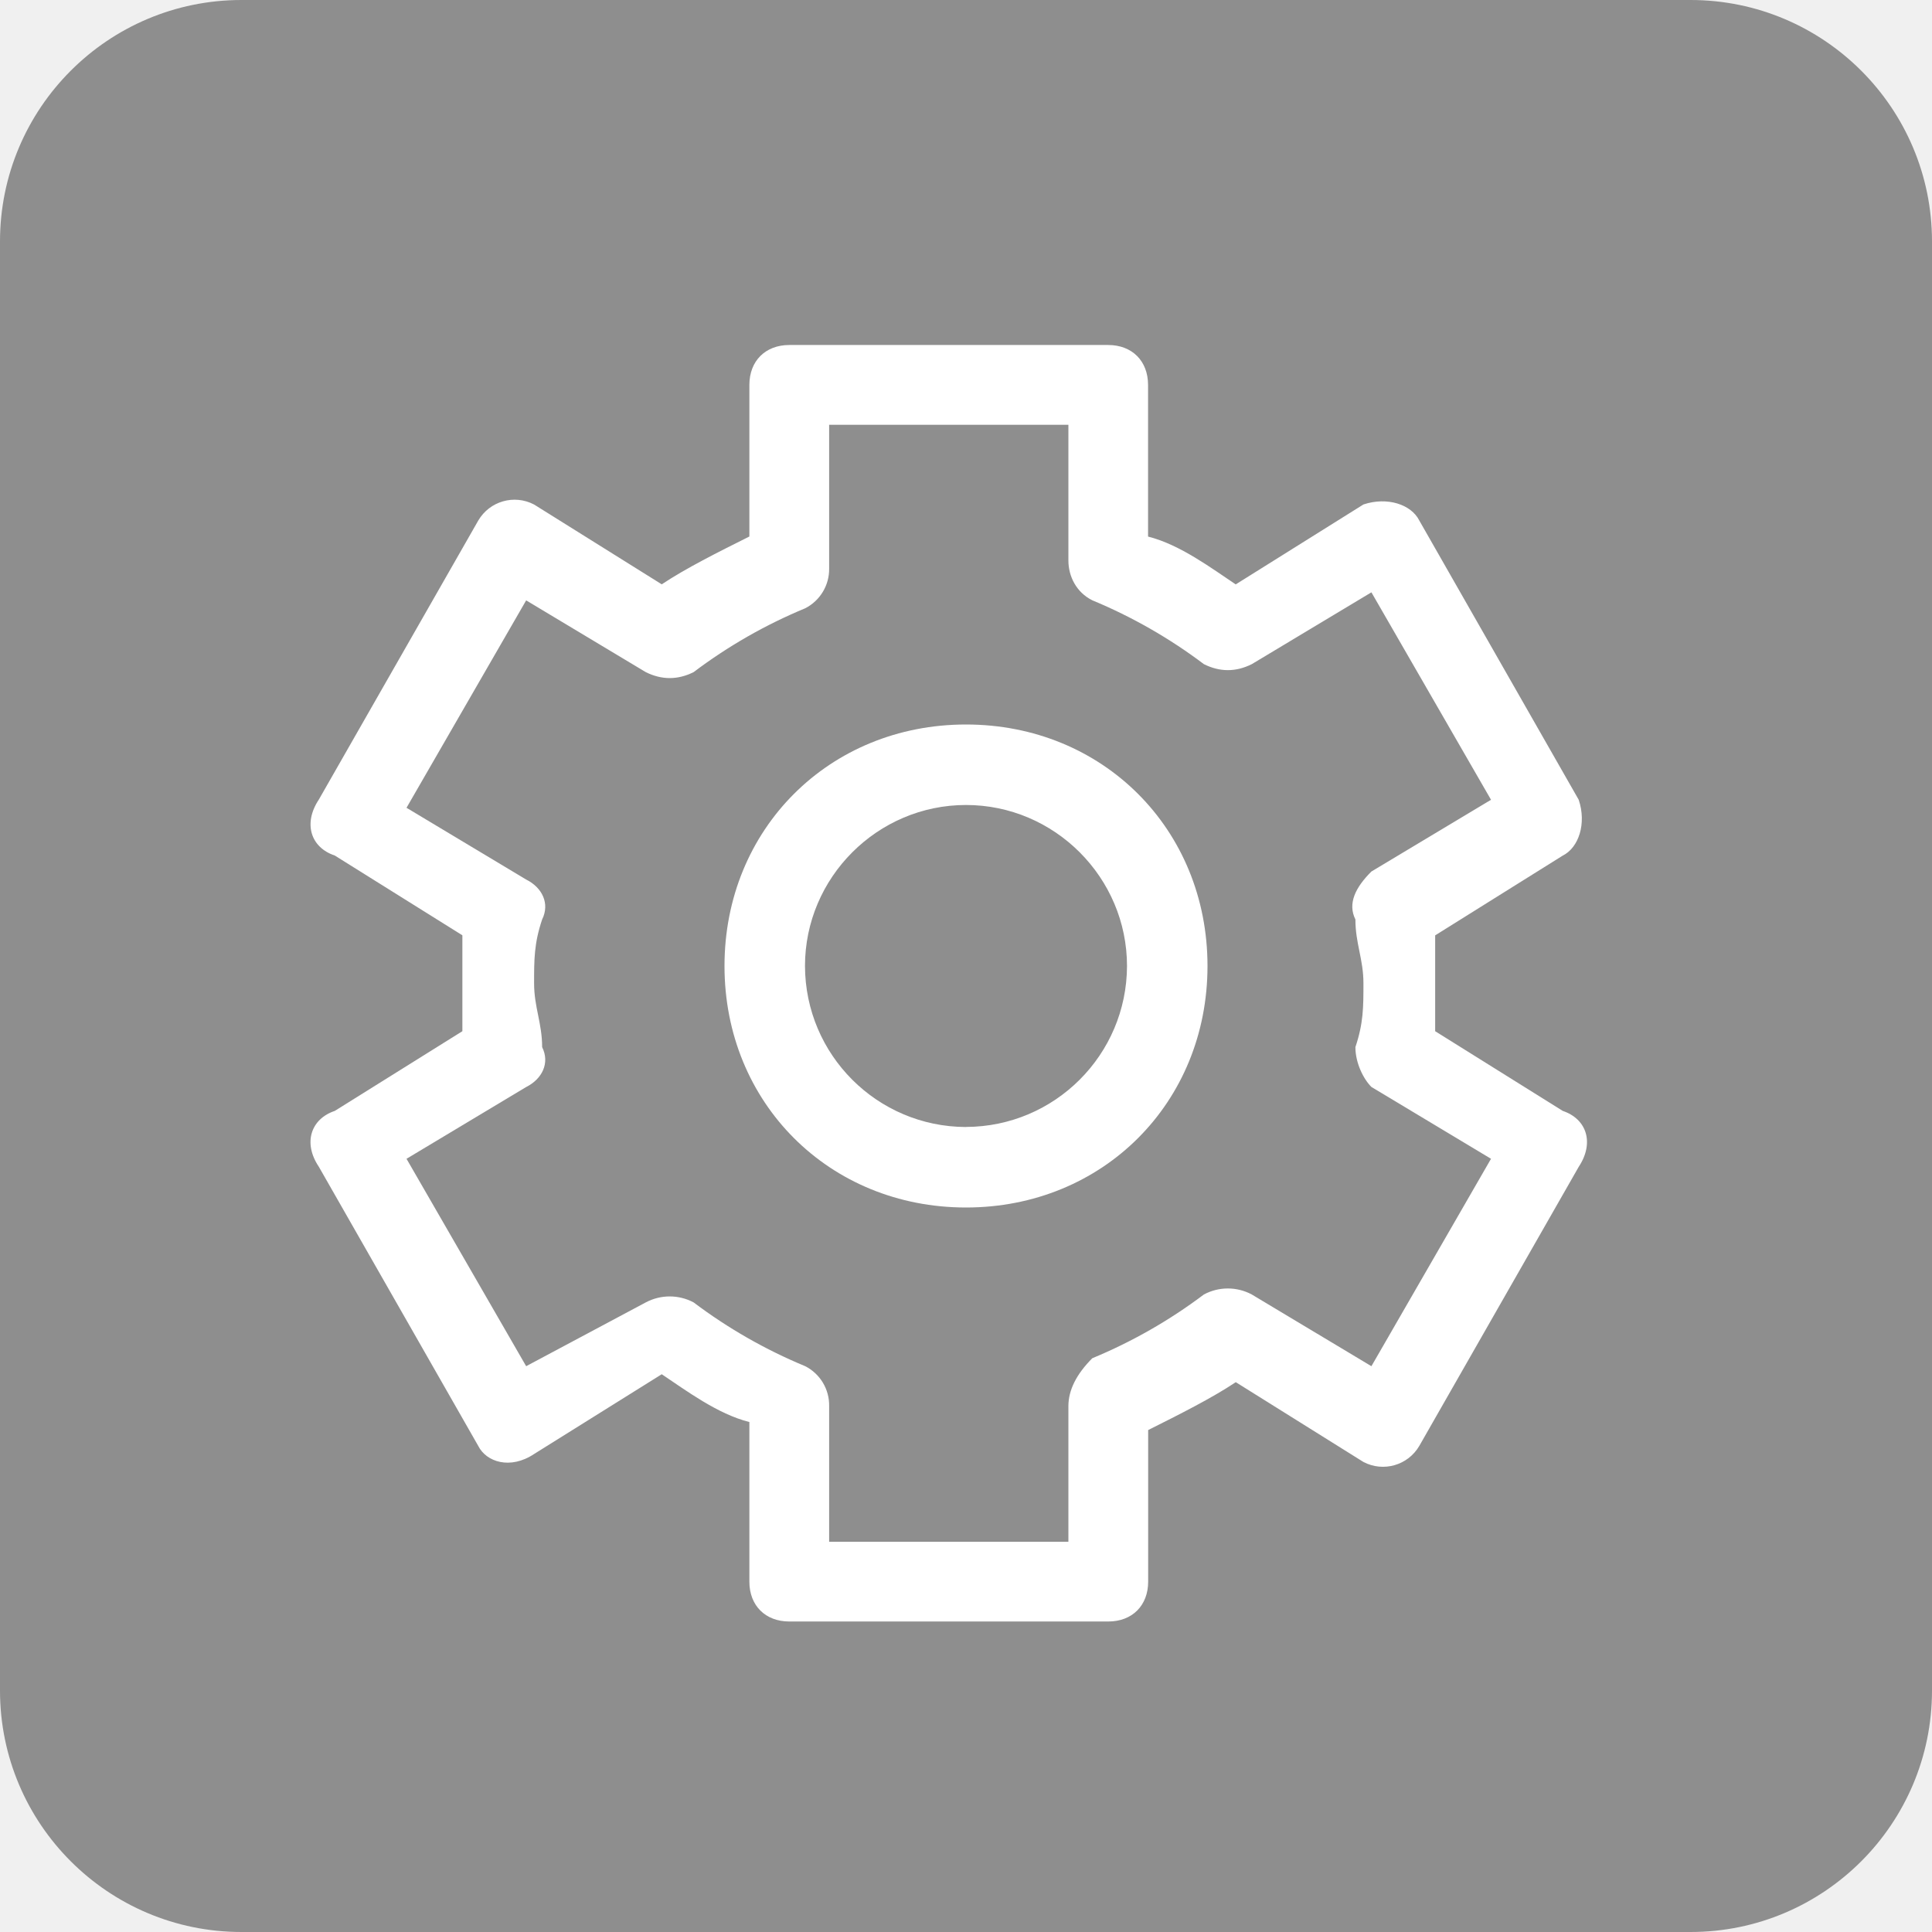
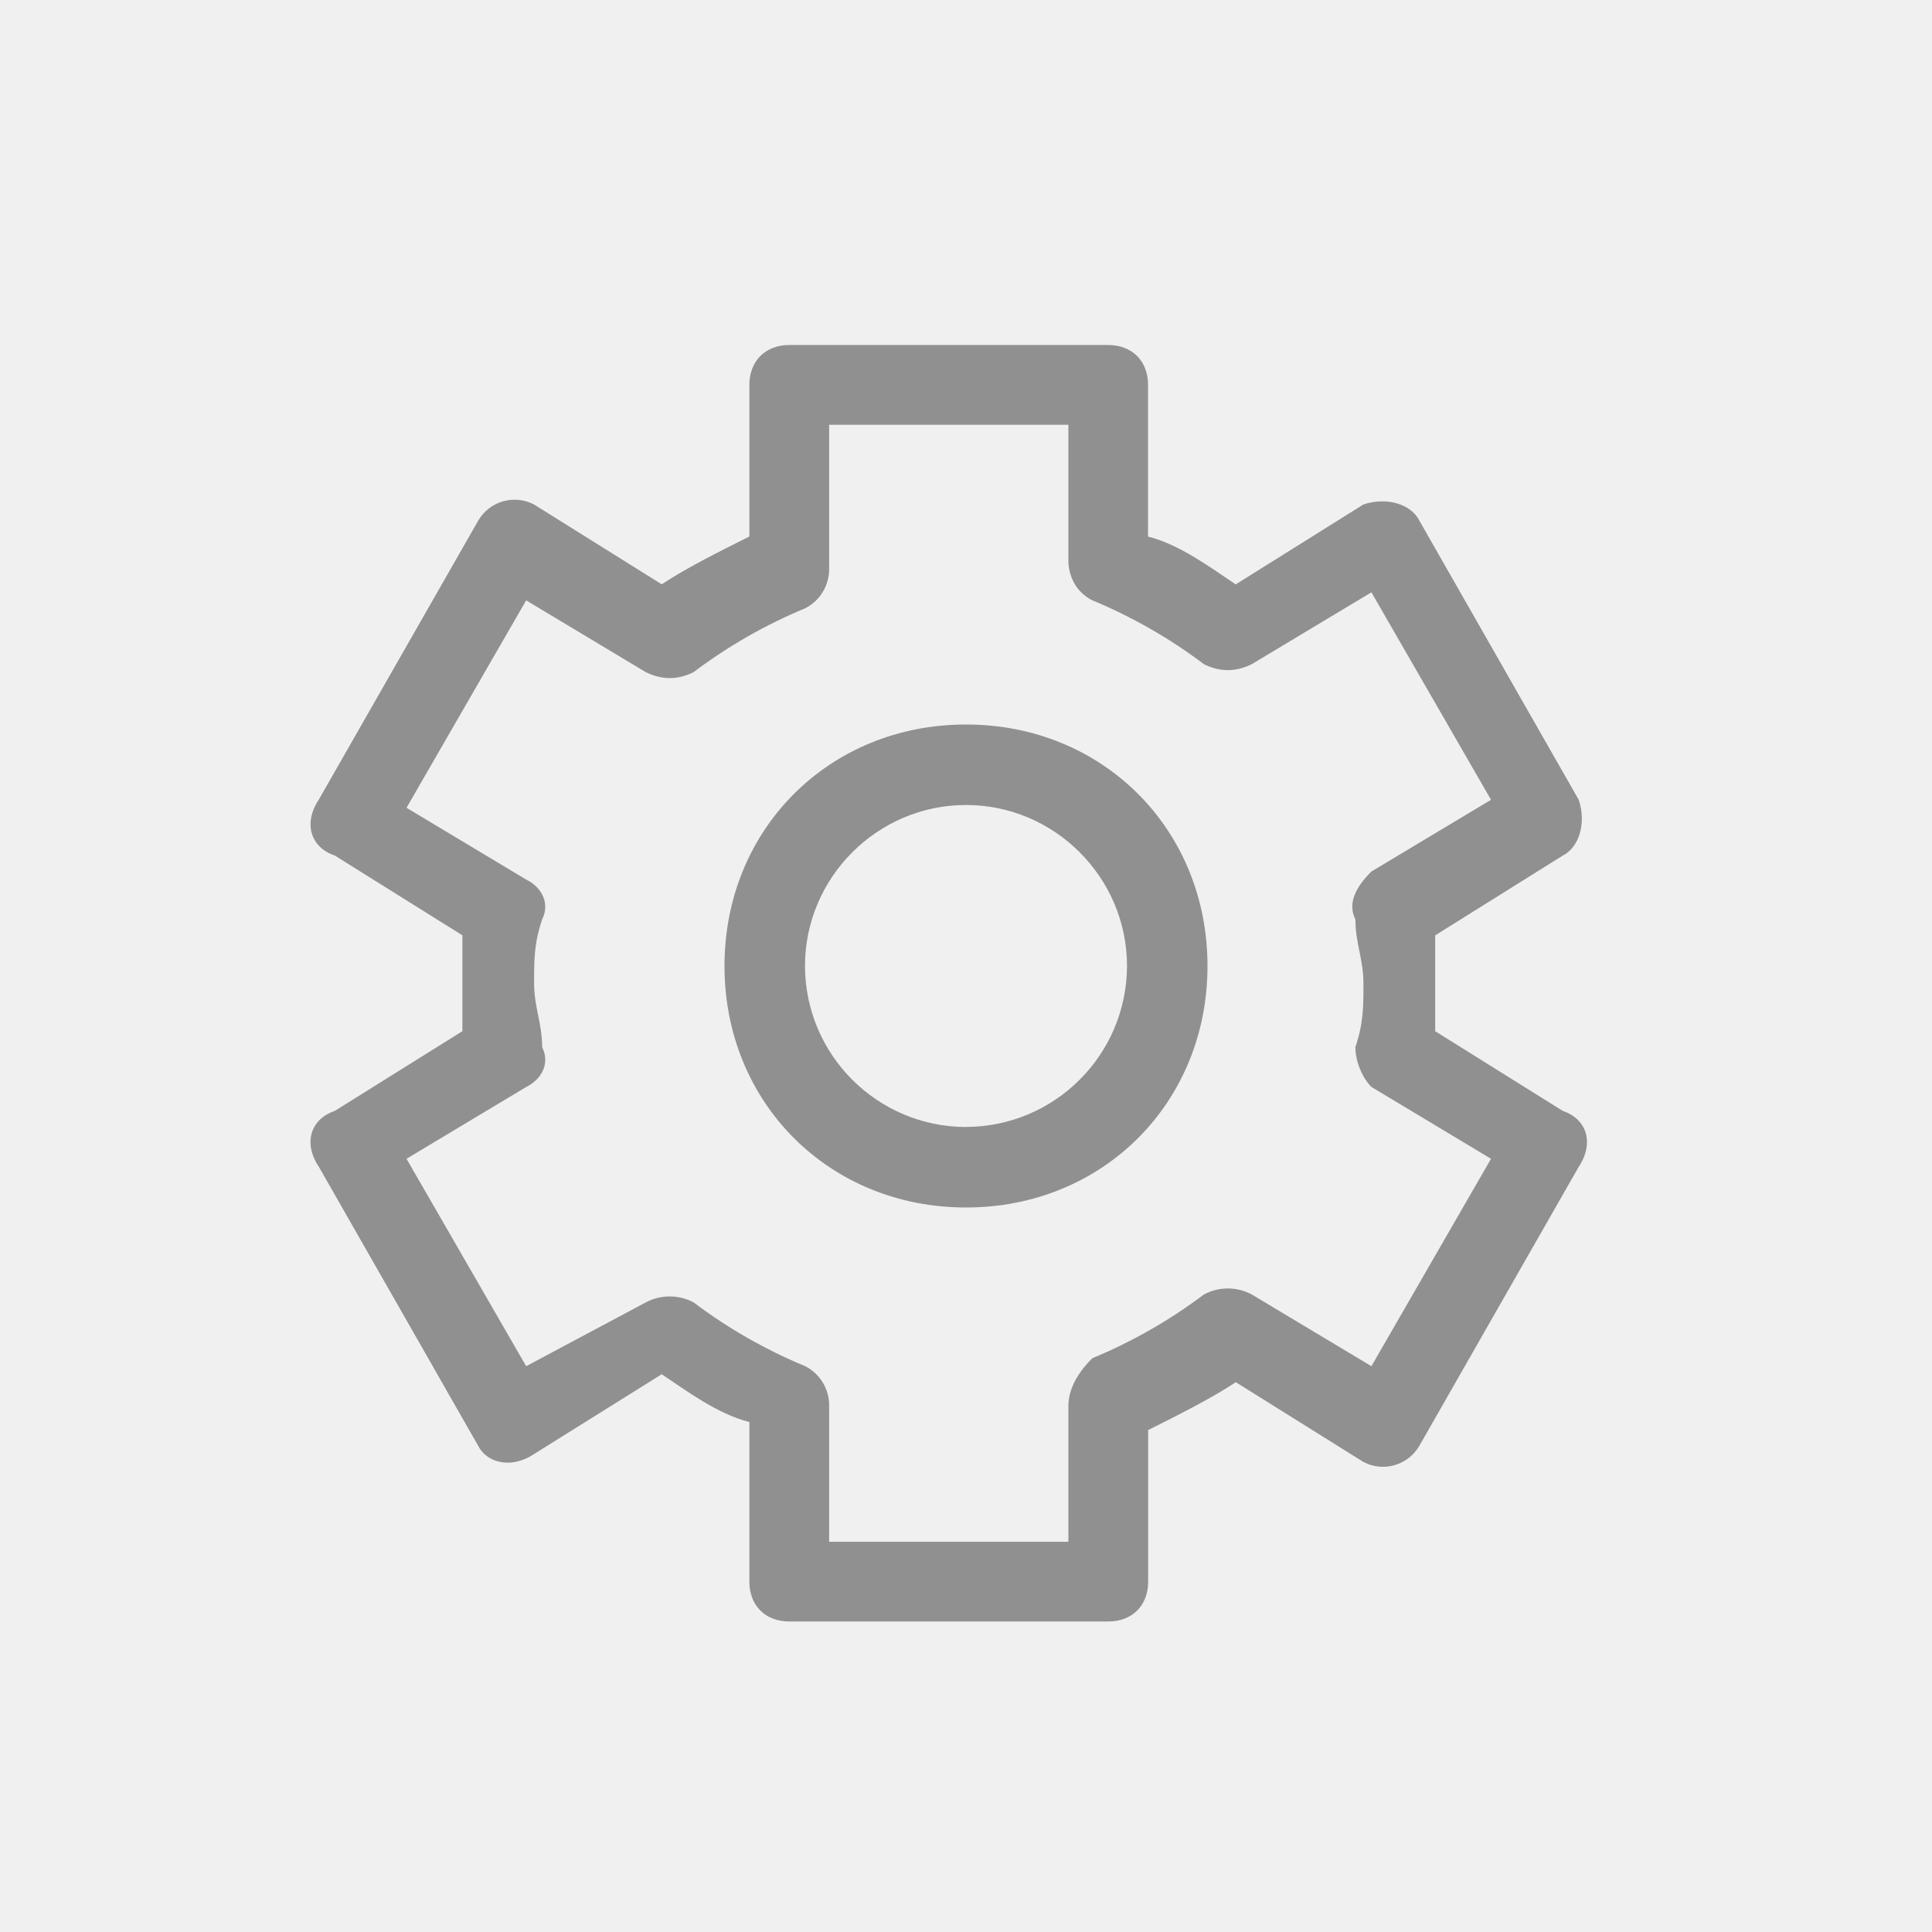
<svg xmlns="http://www.w3.org/2000/svg" width="56px" height="56px" viewBox="0 0 56 56" version="1.1">
  <g id="页面-1" stroke="none" stroke-width="1" fill="none" fill-rule="evenodd">
    <g id="CircleSwap-选项备份" transform="translate(-55, -120)">
      <g id="编组-3" transform="translate(55, 120)">
-         <rect id="矩形备份" fill="rgba(44, 44, 44, 0.5)" x="0" y="0" width="56" height="56" rx="7" />
-         <g id="编组" transform="translate(9, 10)" fill="#FFFFFF" fill-rule="nonzero">
+         <rect id="矩形备份" fill="#FFFFF" x="0" y="0" width="56" height="56" rx="7" />
+         <g id="编组" transform="translate(9, 10)" fill="#909091" fill-rule="nonzero">
          <path d="M19,11 C15.033,11 12,14.033 12,18 C12,21.967 15.033,25 19,25 C22.967,25 26,21.967 26,18 C26,14.033 22.967,11 19,11 Z M19,22.667 C16.425,22.66 14.34,20.575 14.333,18 C14.333,15.434 16.434,13.333 19,13.333 C21.566,13.333 23.667,15.434 23.667,18.002 C23.658,20.575 21.573,22.658 19,22.665 L19,22.667 Z" id="形状" />
          <path d="M23.123,0 L13.878,0 C13.185,0 12.721,0.463 12.721,1.157 L12.721,5.551 C11.797,6.012 10.873,6.476 10.181,6.937 L6.481,4.624 C5.904,4.321 5.192,4.526 4.863,5.088 L0.241,13.177 C-0.22,13.873 0.01,14.567 0.704,14.798 L4.402,17.11 L4.402,19.89 L0.704,22.2 C0.01,22.433 -0.223,23.127 0.241,23.818 L4.863,31.912 C5.096,32.376 5.789,32.606 6.481,32.145 L10.181,29.833 C10.873,30.294 11.797,30.988 12.721,31.218 L12.721,35.845 C12.721,36.539 13.185,37 13.878,37 L23.123,37 C23.816,37 24.28,36.539 24.28,35.845 L24.28,31.451 C25.204,30.988 26.128,30.524 26.82,30.063 L30.52,32.376 C31.097,32.679 31.809,32.474 32.138,31.912 L36.76,23.821 C37.221,23.124 36.991,22.433 36.297,22.2 L32.599,19.89 L32.599,17.112 L36.297,14.8 C36.76,14.569 36.991,13.873 36.76,13.182 L32.138,5.086 C31.905,4.622 31.212,4.392 30.52,4.622 L26.818,6.939 C26.126,6.478 25.202,5.784 24.277,5.553 L24.277,1.157 C24.277,0.463 23.814,0 23.12,0 L23.123,0 Z M15.033,2.312 L21.968,2.312 L21.968,6.245 C21.968,6.706 22.198,7.169 22.661,7.4 C23.813,7.878 24.9,8.5 25.896,9.251 C26.359,9.482 26.822,9.482 27.283,9.251 L30.751,7.169 L34.218,13.182 L30.751,15.261 C30.287,15.724 30.057,16.188 30.287,16.651 C30.287,17.345 30.52,17.806 30.52,18.5 C30.52,19.194 30.52,19.657 30.287,20.351 C30.287,20.812 30.52,21.276 30.751,21.506 L34.218,23.588 L30.751,29.6 L27.283,27.521 C26.85,27.289 26.329,27.289 25.896,27.521 C24.9,28.271 23.813,28.892 22.661,29.369 C22.198,29.833 21.968,30.296 21.968,30.757 L21.968,34.69 L15.033,34.69 L15.033,30.757 C15.043,30.271 14.773,29.821 14.34,29.6 C13.188,29.123 12.101,28.502 11.105,27.751 C10.672,27.52 10.151,27.52 9.718,27.751 L6.251,29.6 L2.783,23.588 L6.251,21.508 C6.714,21.276 6.944,20.812 6.714,20.351 C6.714,19.657 6.481,19.194 6.481,18.5 C6.481,17.806 6.481,17.345 6.714,16.651 C6.944,16.188 6.714,15.724 6.251,15.494 L2.783,13.414 L6.251,7.402 L9.718,9.482 C10.181,9.712 10.644,9.712 11.105,9.482 C12.101,8.73 13.188,8.108 14.34,7.631 C14.772,7.41 15.042,6.961 15.033,6.476 L15.033,2.312 Z" id="形状" />
        </g>
      </g>
    </g>
  </g>
</svg>
